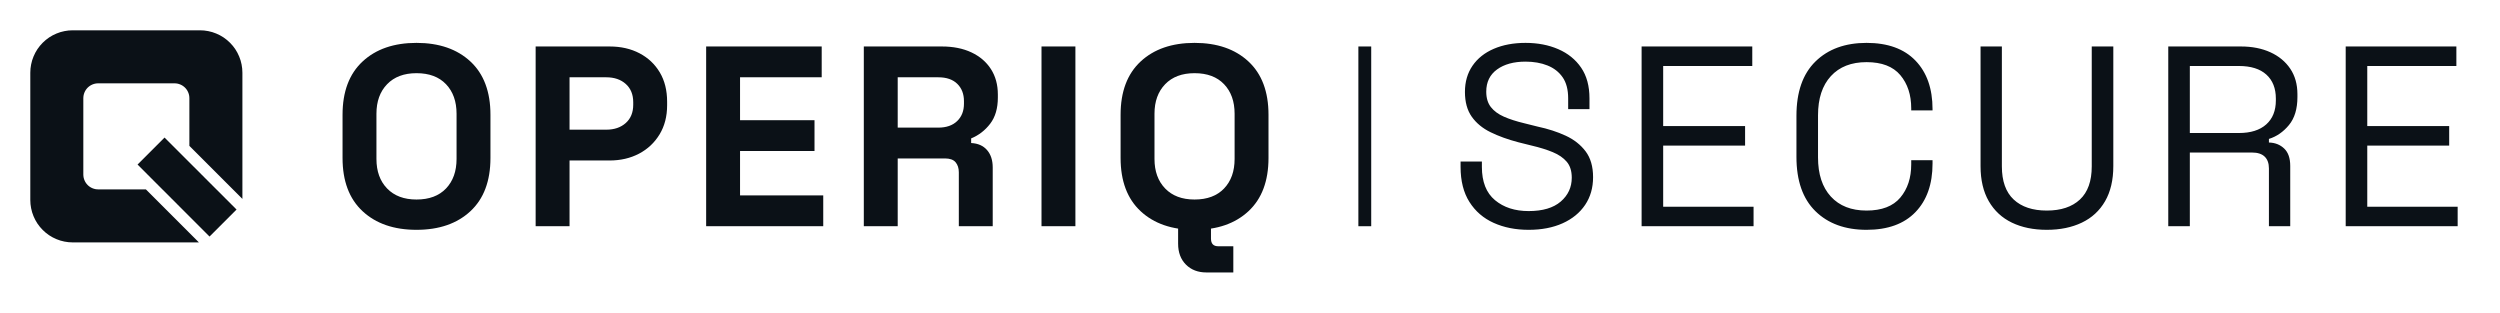
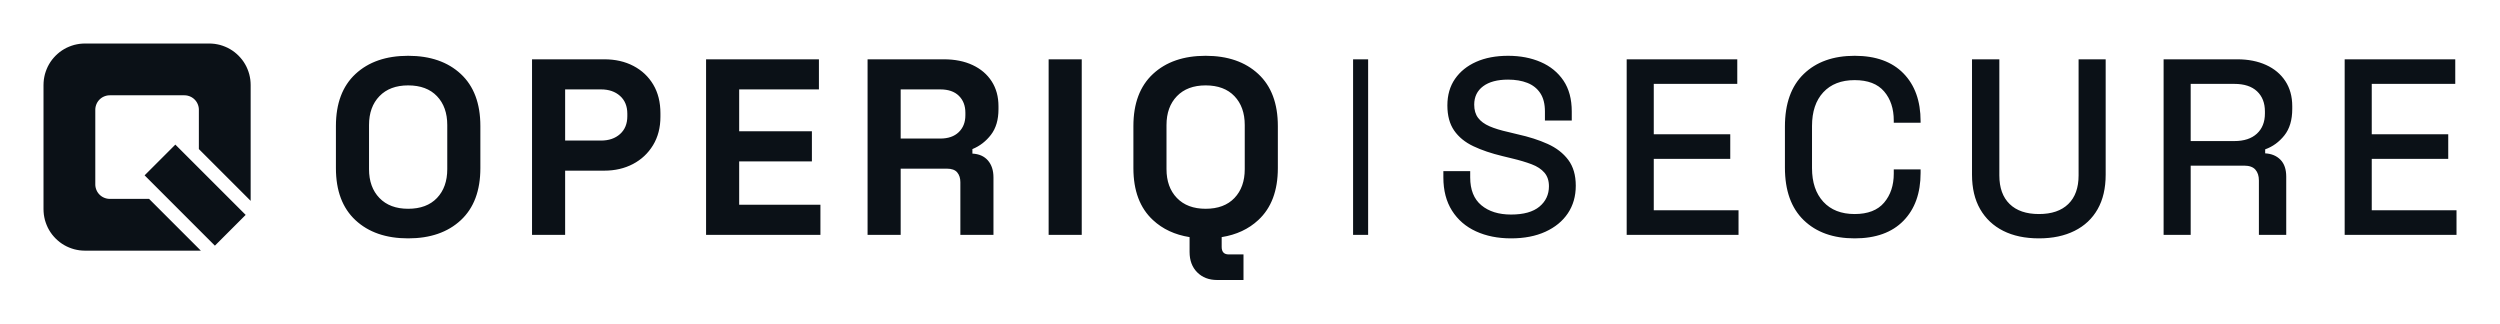
- <svg xmlns="http://www.w3.org/2000/svg" viewBox="-11.8 -88.1 973.59 121.89">
+ <svg xmlns="http://www.w3.org/2000/svg" viewBox="-17.35 -93.65 996.89 128.99">
  <g transform="translate(0 0) scale(1)">
-     <path fill="#0B1117" fill-rule="evenodd" d="M13.3 -75.98L11.72 -75.59L10.2 -75.04L8.73 -74.35L7.34 -73.52L6.04 -72.55L4.84 -71.46L3.75 -70.26L2.78 -68.96L1.95 -67.57L1.26 -66.1L0.71 -64.58L0.32 -63L0.08 -61.4L0 -59.78L0 -10.22L0.08 -8.6L0.32 -7L0.71 -5.42L1.26 -3.9L1.95 -2.43L2.78 -1.04L3.75 0.26L4.84 1.46L6.04 2.55L7.34 3.52L8.73 4.35L10.2 5.04L11.72 5.59L13.3 5.98L14.9 6.22L16.52 6.3L65.66 6.3L45.01 -14.35L26.43 -14.35L25.87 -14.38L25.3 -14.46L24.75 -14.6L24.22 -14.79L23.71 -15.03L23.22 -15.32L22.76 -15.66L22.34 -16.04L21.96 -16.46L21.62 -16.92L21.33 -17.41L21.09 -17.92L20.9 -18.45L20.76 -19L20.68 -19.57L20.65 -20.13L20.65 -49.87L20.68 -50.43L20.76 -51L20.9 -51.55L21.09 -52.08L21.33 -52.59L21.62 -53.08L21.96 -53.54L22.34 -53.96L22.76 -54.34L23.22 -54.68L23.71 -54.97L24.22 -55.21L24.75 -55.4L25.3 -55.54L25.87 -55.62L26.43 -55.65L56.17 -55.65L56.73 -55.62L57.3 -55.54L57.85 -55.4L58.38 -55.21L58.89 -54.97L59.38 -54.68L59.84 -54.34L60.26 -53.96L60.64 -53.54L60.98 -53.08L61.27 -52.59L61.51 -52.08L61.7 -51.55L61.84 -51L61.92 -50.43L61.95 -49.87L61.95 -31.29L82.6 -10.64L82.6 -59.78L82.52 -61.4L82.28 -63L81.89 -64.58L81.34 -66.1L80.65 -67.57L79.82 -68.96L78.85 -70.26L77.76 -71.46L76.56 -72.55L75.26 -73.52L73.87 -74.35L72.4 -75.04L70.88 -75.59L69.3 -75.98L67.7 -76.22L66.08 -76.3L16.52 -76.3L14.9 -76.22ZM52.28 -34.53L41.77 -24.02L69.8 4.02L80.32 -6.5Z" />
-     <path fill="#0B1117" fill-rule="nonzero" d="M150.4 1.4Q137.2 1.4 129.4 -5.85Q121.6 -13.1 121.6 -26.6V-43.4Q121.6 -56.9 129.4 -64.15Q137.2 -71.4 150.4 -71.4Q163.6 -71.4 171.4 -64.15Q179.2 -56.9 179.2 -43.4V-26.6Q179.2 -13.1 171.4 -5.85Q163.6 1.4 150.4 1.4ZM150.4 -10.4Q157.8 -10.4 161.9 -14.7Q166 -19 166 -26.2V-43.8Q166 -51 161.9 -55.3Q157.8 -59.6 150.4 -59.6Q143.1 -59.6 138.95 -55.3Q134.8 -51 134.8 -43.8V-26.2Q134.8 -19 138.95 -14.7Q143.1 -10.4 150.4 -10.4ZM196.8 0V-70H225.6Q232.2 -70 237.25 -67.35Q242.3 -64.7 245.15 -59.9Q248 -55.1 248 -48.5V-47.1Q248 -40.6 245.05 -35.75Q242.1 -30.9 237.05 -28.25Q232 -25.6 225.6 -25.6H210V0ZM210 -37.6H224.3Q229 -37.6 231.9 -40.2Q234.8 -42.8 234.8 -47.3V-48.3Q234.8 -52.8 231.9 -55.4Q229 -58 224.3 -58H210ZM263.2 0V-70H308.2V-58H276.4V-41.3H305.4V-29.3H276.4V-12H308.8V0ZM324.6 0V-70H355Q361.6 -70 366.5 -67.7Q371.4 -65.4 374.1 -61.2Q376.8 -57 376.8 -51.3V-50.1Q376.8 -43.8 373.8 -39.9Q370.8 -36 366.4 -34.2V-32.4Q370.4 -32.2 372.6 -29.65Q374.8 -27.1 374.8 -22.9V0H361.6V-21Q361.6 -23.4 360.35 -24.9Q359.1 -26.4 356.2 -26.4H337.8V0ZM337.8 -38.4H353.6Q358.3 -38.4 360.95 -40.95Q363.6 -43.5 363.6 -47.7V-48.7Q363.6 -52.9 361 -55.45Q358.4 -58 353.6 -58H337.8ZM393.8 0V-70H407V0ZM453.4 1.4Q440.2 1.4 432.4 -5.85Q424.6 -13.1 424.6 -26.6V-43.4Q424.6 -56.9 432.4 -64.15Q440.2 -71.4 453.4 -71.4Q466.6 -71.4 474.4 -64.15Q482.2 -56.9 482.2 -43.4V-26.6Q482.2 -13.1 474.4 -5.85Q466.6 1.4 453.4 1.4ZM453.4 -10.4Q460.8 -10.4 464.9 -14.7Q469 -19 469 -26.2V-43.8Q469 -51 464.9 -55.3Q460.8 -59.6 453.4 -59.6Q446.1 -59.6 441.95 -55.3Q437.8 -51 437.8 -43.8V-26.2Q437.8 -19 441.95 -14.7Q446.1 -10.4 453.4 -10.4ZM458 18Q453.1 18 450.05 14.95Q447 11.9 447 6.8V0H459.8V4.8Q459.8 7.8 462.6 7.8H468.5V18Z" />
-     <path fill="#0B1117" fill-rule="evenodd" d="M522.2 -70L522.2 0L517.2 0L517.2 -70Z" />
-     <path fill="#0B1117" fill-rule="nonzero" d="M583.5 1.4Q575.9 1.4 569.9 -1.3Q563.9 -4 560.45 -9.45Q557 -14.9 557 -23.1V-25.2H565.3V-23.1Q565.3 -14.4 570.4 -10.15Q575.5 -5.9 583.5 -5.9Q591.7 -5.9 596 -9.6Q600.3 -13.3 600.3 -18.9Q600.3 -22.8 598.35 -25.1Q596.4 -27.4 592.9 -28.85Q589.4 -30.3 584.7 -31.4L579.5 -32.7Q573.4 -34.3 568.7 -36.6Q564 -38.9 561.35 -42.65Q558.7 -46.4 558.7 -52.3Q558.7 -58.2 561.65 -62.5Q564.6 -66.8 569.95 -69.1Q575.3 -71.4 582.3 -71.4Q589.4 -71.4 595.05 -68.95Q600.7 -66.5 603.95 -61.75Q607.2 -57 607.2 -49.8V-45.6H598.9V-49.8Q598.9 -54.9 596.75 -58Q594.6 -61.1 590.85 -62.6Q587.1 -64.1 582.3 -64.1Q575.4 -64.1 571.2 -61.05Q567 -58 567 -52.4Q567 -48.7 568.8 -46.4Q570.6 -44.1 573.9 -42.65Q577.2 -41.2 581.8 -40.1L587 -38.8Q593.1 -37.5 597.95 -35.25Q602.8 -33 605.7 -29.15Q608.6 -25.3 608.6 -19.1Q608.6 -12.9 605.5 -8.3Q602.4 -3.7 596.75 -1.15Q591.1 1.4 583.5 1.4ZM627.5 0V-70H670.6V-62.4H635.9V-39H667.8V-31.4H635.9V-7.6H671.1V0ZM715.1 1.4Q702.6 1.4 695.2 -5.85Q687.8 -13.1 687.8 -27V-43Q687.8 -56.9 695.2 -64.15Q702.6 -71.4 715.1 -71.4Q727.5 -71.4 734.15 -64.5Q740.8 -57.6 740.8 -45.6V-45.1H732.5V-45.9Q732.5 -53.8 728.25 -58.85Q724 -63.9 715.1 -63.9Q706.2 -63.9 701.2 -58.45Q696.2 -53 696.2 -43.2V-26.8Q696.2 -17 701.2 -11.55Q706.2 -6.1 715.1 -6.1Q724 -6.1 728.25 -11.15Q732.5 -16.2 732.5 -24.1V-25.7H740.8V-24.4Q740.8 -12.4 734.15 -5.5Q727.5 1.4 715.1 1.4ZM785.3 1.4Q777.5 1.4 771.7 -1.4Q765.9 -4.2 762.7 -9.75Q759.5 -15.3 759.5 -23.4V-70H767.8V-23.3Q767.8 -14.7 772.4 -10.4Q777 -6.1 785.3 -6.1Q793.6 -6.1 798.2 -10.4Q802.8 -14.7 802.8 -23.3V-70H811.2V-23.4Q811.2 -15.3 808 -9.75Q804.8 -4.2 798.95 -1.4Q793.1 1.4 785.3 1.4ZM832.6 0V-70H860.9Q867.4 -70 872.35 -67.75Q877.3 -65.5 880.1 -61.35Q882.9 -57.2 882.9 -51.4V-50.3Q882.9 -43.4 879.6 -39.4Q876.3 -35.4 871.8 -34V-32.6Q875.4 -32.5 877.75 -30.25Q880.1 -28 880.1 -23.5V0H871.8V-22.5Q871.8 -25.5 870.15 -27.1Q868.5 -28.7 865.2 -28.7H841V0ZM841 -36.3H860.1Q867 -36.3 870.75 -39.65Q874.5 -43 874.5 -49V-49.7Q874.5 -55.7 870.8 -59.05Q867.1 -62.4 860.1 -62.4H841ZM901.7 0V-70H944.8V-62.4H910.1V-39H942V-31.4H910.1V-7.6H945.3V0Z" />
+     <path fill="#0B1117" d="M14.36 -76.16 15.44 -76.26 16.52 -76.3H66.08L67.16 -76.26L68.24 -76.16L69.3 -75.98L70.36 -75.74L71.39 -75.42L72.4 -75.04L73.39 -74.6L74.34 -74.09L75.26 -73.52L76.14 -72.89L76.97 -72.2L77.76 -71.46L78.5 -70.67L79.19 -69.84L79.82 -68.96L80.39 -68.04L80.9 -67.09L81.34 -66.1L81.72 -65.09L82.04 -64.06L82.28 -63L82.46 -61.94L82.56 -60.86L82.6 -59.78V-13.56L61.95 -34.21V-49.87L61.94 -50.25L61.9 -50.62L61.84 -51L61.75 -51.36L61.64 -51.73L61.51 -52.08L61.35 -52.43L61.18 -52.76L60.98 -53.08L60.76 -53.39L60.52 -53.68L60.26 -53.96L59.98 -54.22L59.69 -54.46L59.38 -54.68L59.06 -54.88L58.73 -55.05L58.38 -55.21L58.03 -55.34L57.66 -55.45L57.3 -55.54L56.92 -55.6L56.55 -55.64L56.17 -55.65H26.43L26.05 -55.64L25.68 -55.6L25.3 -55.54L24.94 -55.45L24.57 -55.34L24.22 -55.21L23.87 -55.05L23.54 -54.88L23.22 -54.68L22.91 -54.46L22.62 -54.22L22.34 -53.96L22.08 -53.68L21.84 -53.39L21.62 -53.08L21.42 -52.76L21.25 -52.43L21.09 -52.08L20.96 -51.73L20.85 -51.36L20.76 -51L20.7 -50.62L20.66 -50.25L20.65 -49.87V-20.13L20.66 -19.75L20.7 -19.38L20.76 -19L20.85 -18.64L20.96 -18.27L21.09 -17.92L21.25 -17.57L21.42 -17.24L21.62 -16.92L21.84 -16.61L22.08 -16.32L22.34 -16.04L22.62 -15.78L22.91 -15.54L23.22 -15.32L23.54 -15.12L23.87 -14.95L24.22 -14.79L24.57 -14.66L24.94 -14.55L25.3 -14.46L25.68 -14.4L26.05 -14.36L26.43 -14.35H42.09L62.74 6.3H16.52L15.44 6.26L14.36 6.16L13.3 5.98L12.24 5.74L11.21 5.42L10.2 5.04L9.21 4.6L8.26 4.09L7.34 3.52L6.46 2.89L5.63 2.2L4.84 1.46L4.1 0.67L3.41 -0.16L2.78 -1.04L2.21 -1.96L1.7 -2.91L1.26 -3.9L0.88 -4.91L0.56 -5.94L0.32 -7L0.14 -8.06L0.04 -9.14L0 -10.22V-59.78L0.04 -60.86L0.14 -61.94L0.32 -63L0.56 -64.06L0.88 -65.09L1.26 -66.1L1.7 -67.09L2.21 -68.04L2.78 -68.96L3.41 -69.84L4.1 -70.67L4.84 -71.46L5.63 -72.2L6.46 -72.89L7.34 -73.52L8.26 -74.09L9.21 -74.6L10.2 -75.04L11.21 -75.42L12.24 -75.74L13.3 -75.98ZM468 18Q463.1 18 460.05 14.95Q457 11.9 457 6.8V0.9Q448.2 -0.5 442.4 -5.9Q434.6 -13.1 434.6 -26.6V-43.4Q434.6 -56.9 442.4 -64.15Q450.2 -71.4 463.4 -71.4Q476.6 -71.4 484.4 -64.15Q492.2 -56.9 492.2 -43.4V-26.6Q492.2 -13.1 484.4 -5.9Q478.6 -0.5 469.8 0.9V4.8Q469.8 7.8 472.6 7.8H478.5V18ZM145.4 1.4Q132.2 1.4 124.4 -5.85Q116.6 -13.1 116.6 -26.6V-43.4Q116.6 -56.9 124.4 -64.15Q132.2 -71.4 145.4 -71.4Q158.6 -71.4 166.4 -64.15Q174.2 -56.9 174.2 -43.4V-26.6Q174.2 -13.1 166.4 -5.85Q158.6 1.4 145.4 1.4ZM328.6 0V-70H359Q365.6 -70 370.5 -67.7Q375.4 -65.4 378.1 -61.2Q380.8 -57 380.8 -51.3V-50.1Q380.8 -43.8 377.8 -39.9Q374.8 -36 370.4 -34.2V-32.4Q374.4 -32.2 376.6 -29.65Q378.8 -27.1 378.8 -22.9V0H365.6V-21Q365.6 -23.4 364.35 -24.9Q363.1 -26.4 360.2 -26.4H341.8V0ZM845.4 0V-70H874.8Q881.3 -70 886.25 -67.75Q891.2 -65.5 893.95 -61.3Q896.7 -57.1 896.7 -51.3V-50.2Q896.7 -43.6 893.55 -39.65Q890.4 -35.7 885.9 -34.1V-32.5Q889.7 -32.3 892 -29.95Q894.3 -27.6 894.3 -23.2V0H883.4V-21.7Q883.4 -24.4 882 -26Q880.6 -27.6 877.5 -27.6H856.2V0ZM194.8 0V-70H223.6Q230.2 -70 235.25 -67.35Q240.3 -64.7 243.15 -59.9Q246 -55.1 246 -48.5V-47.1Q246 -40.6 243.05 -35.75Q240.1 -30.9 235.05 -28.25Q230 -25.6 223.6 -25.6H208V0ZM264.2 0V-70H309.2V-58H277.4V-41.3H306.4V-29.3H277.4V-12H309.8V0ZM585.2 1.4Q577.3 1.4 571.2 -1.4Q565.1 -4.2 561.65 -9.65Q558.2 -15.1 558.2 -22.9V-25.4H568.9V-22.9Q568.9 -15.5 573.35 -11.8Q577.8 -8.1 585.2 -8.1Q592.7 -8.1 596.5 -11.25Q600.3 -14.4 600.3 -19.4Q600.3 -22.7 598.5 -24.8Q596.7 -26.9 593.4 -28.15Q590.1 -29.4 585.5 -30.5L581.8 -31.4Q575.1 -33 570.15 -35.35Q565.2 -37.7 562.5 -41.6Q559.8 -45.5 559.8 -51.6Q559.8 -57.8 562.85 -62.2Q565.9 -66.6 571.3 -69Q576.7 -71.4 584 -71.4Q591.3 -71.4 597.05 -68.9Q602.8 -66.4 606.1 -61.5Q609.4 -56.6 609.4 -49.2V-45.6H598.7V-49.2Q598.7 -53.7 596.85 -56.5Q595 -59.3 591.7 -60.6Q588.4 -61.9 584 -61.9Q577.6 -61.9 574.05 -59.25Q570.5 -56.6 570.5 -51.9Q570.5 -48.7 572.05 -46.65Q573.6 -44.6 576.6 -43.3Q579.6 -42 584.1 -41L587.8 -40.1Q594.6 -38.6 599.8 -36.25Q605 -33.9 608 -29.9Q611 -25.9 611 -19.6Q611 -13.3 607.85 -8.6Q604.7 -3.9 598.9 -1.25Q593.1 1.4 585.2 1.4ZM631.3 0V-70H675.4V-60.2H642.1V-40.1H672.6V-30.3H642.1V-9.8H675.9V0ZM917.6 0V-70H961.7V-60.2H928.4V-40.1H958.9V-30.3H928.4V-9.8H962.2V0ZM795.7 1.4Q787.4 1.4 781.45 -1.6Q775.5 -4.6 772.25 -10.25Q769 -15.9 769 -24V-70H779.9V-23.7Q779.9 -16.3 784 -12.3Q788.1 -8.3 795.7 -8.3Q803.3 -8.3 807.4 -12.3Q811.5 -16.3 811.5 -23.7V-70H822.3V-24Q822.3 -15.9 819.1 -10.25Q815.9 -4.6 809.9 -1.6Q803.9 1.4 795.7 1.4ZM722.2 1.4Q709.4 1.4 701.9 -5.85Q694.4 -13.1 694.4 -26.8V-43.2Q694.4 -56.9 701.9 -64.15Q709.4 -71.4 722.2 -71.4Q734.8 -71.4 741.65 -64.4Q748.5 -57.4 748.5 -45.3V-44.7H737.8V-45.6Q737.8 -52.7 733.95 -57.2Q730.1 -61.7 722.2 -61.7Q714.2 -61.7 709.7 -56.85Q705.2 -52 705.2 -43.4V-26.6Q705.2 -18.1 709.7 -13.2Q714.2 -8.3 722.2 -8.3Q730.1 -8.3 733.95 -12.85Q737.8 -17.4 737.8 -24.4V-26.1H748.5V-24.7Q748.5 -12.6 741.65 -5.6Q734.8 1.4 722.2 1.4ZM145.4 -10.4Q152.8 -10.4 156.9 -14.7Q161 -19 161 -26.2V-43.8Q161 -51 156.9 -55.3Q152.8 -59.6 145.4 -59.6Q138.1 -59.6 133.95 -55.3Q129.8 -51 129.8 -43.8V-26.2Q129.8 -19 133.95 -14.7Q138.1 -10.4 145.4 -10.4ZM463.4 -10.4Q470.8 -10.4 474.9 -14.7Q479 -19 479 -26.2V-43.8Q479 -51 474.9 -55.3Q470.8 -59.6 463.4 -59.6Q456.1 -59.6 451.95 -55.3Q447.8 -51 447.8 -43.8V-26.2Q447.8 -19 451.95 -14.7Q456.1 -10.4 463.4 -10.4ZM400.8 0V-70H414V0ZM52.57 -35.99 80.61 -7.96 68.34 4.31 40.31 -23.73ZM856.2 -37.4H873.6Q879.4 -37.4 882.6 -40.35Q885.8 -43.3 885.8 -48.4V-49.2Q885.8 -54.3 882.65 -57.25Q879.5 -60.2 873.6 -60.2H856.2ZM341.8 -38.4H357.6Q362.3 -38.4 364.95 -40.95Q367.6 -43.5 367.6 -47.7V-48.7Q367.6 -52.9 365 -55.45Q362.4 -58 357.6 -58H341.8ZM208 -37.6H222.3Q227 -37.6 229.9 -40.2Q232.8 -42.8 232.8 -47.3V-48.3Q232.8 -52.8 229.9 -55.4Q227 -58 222.3 -58H208ZM522.2 -70H528.2V0H522.2Z" />
  </g>
</svg>
